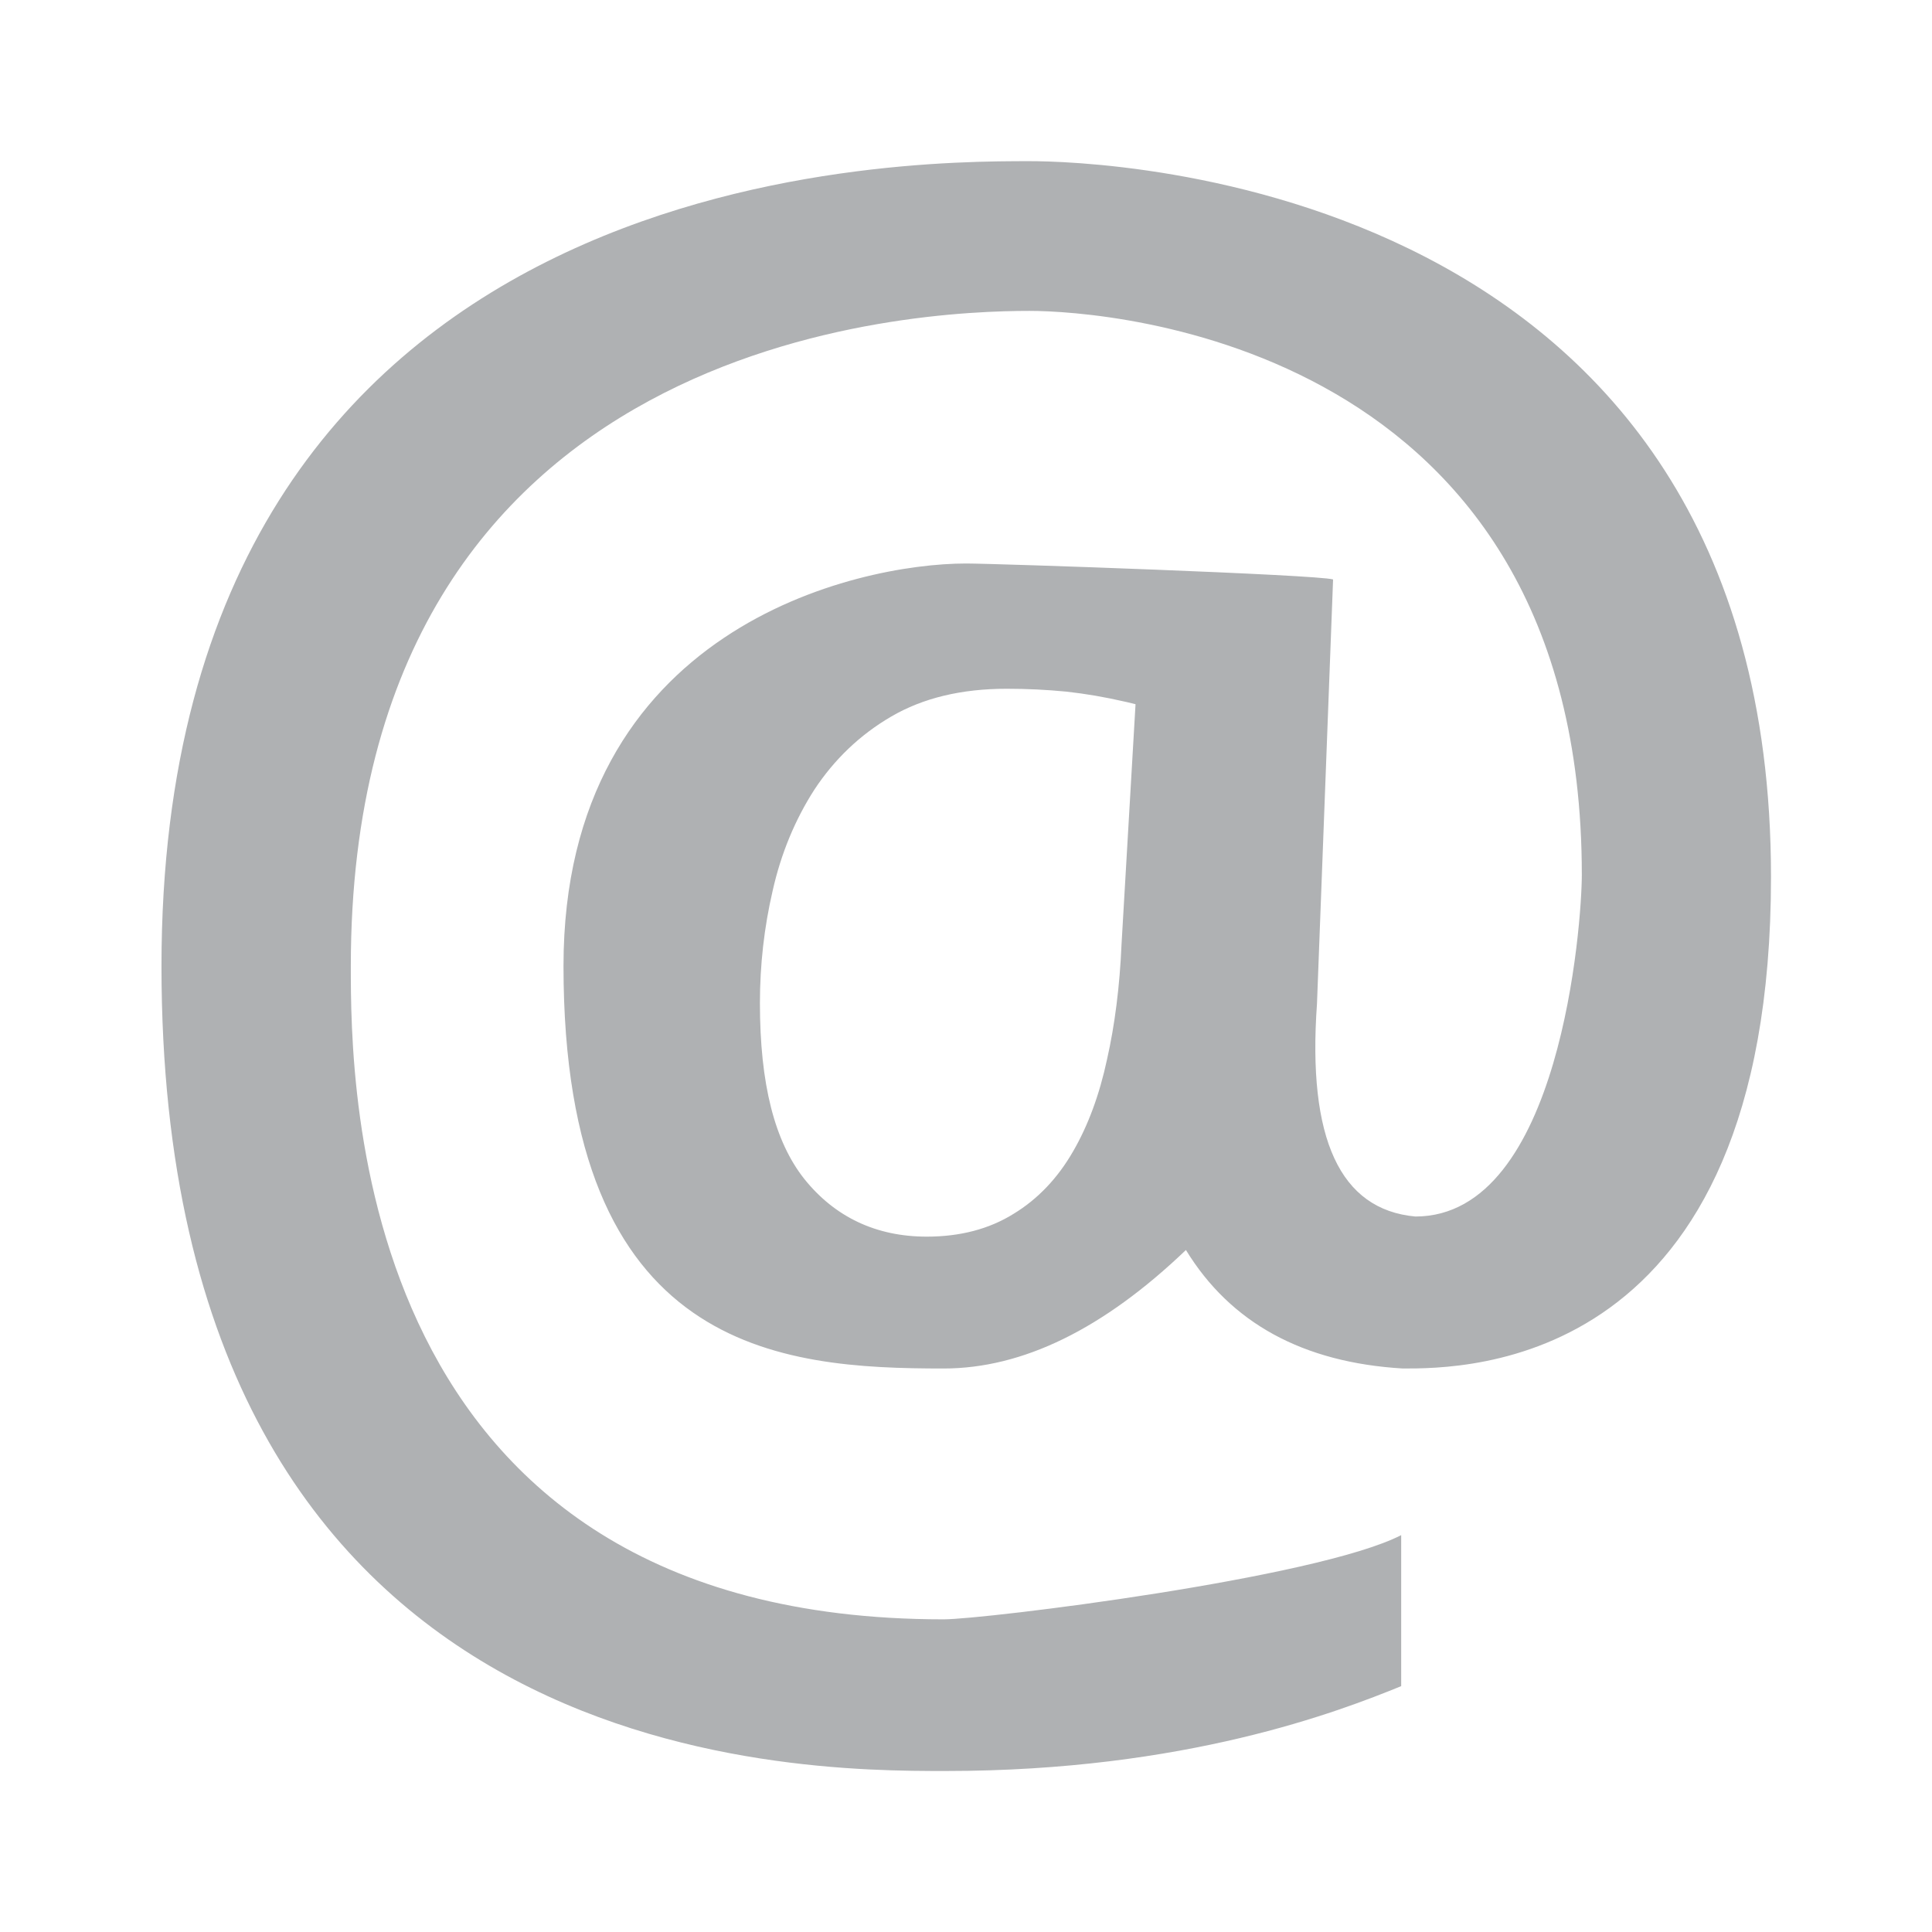
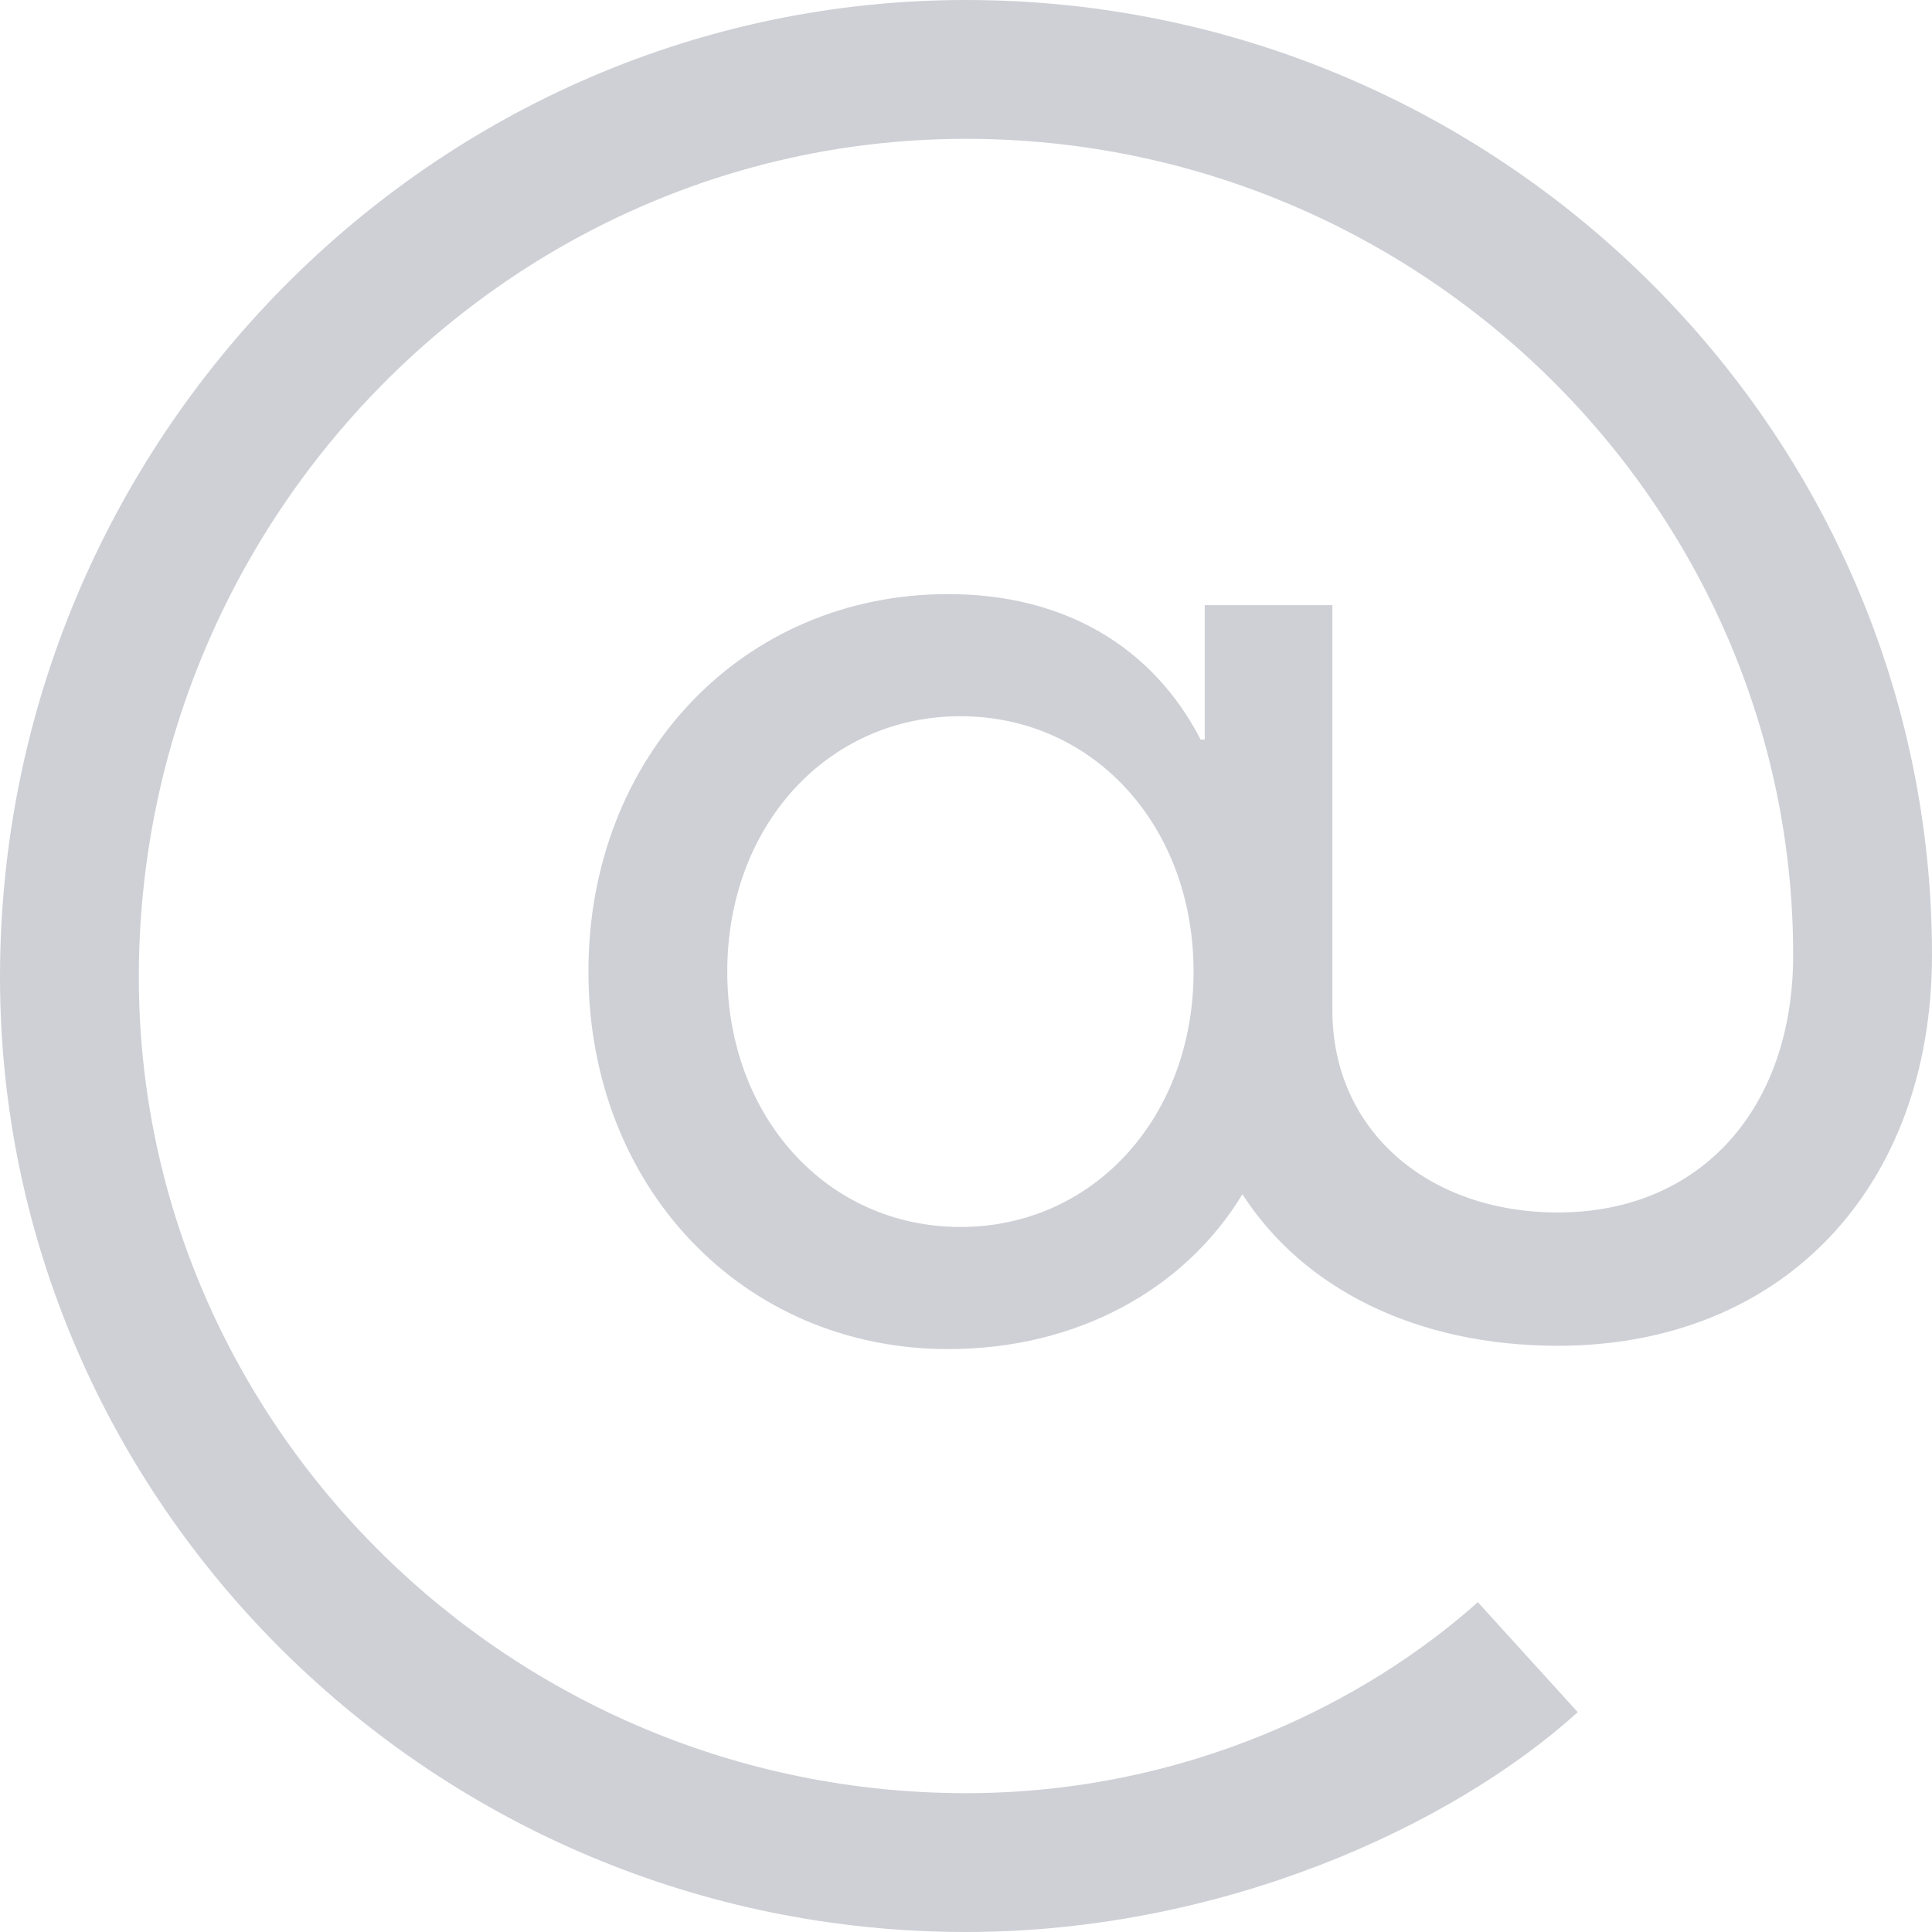
- <svg xmlns="http://www.w3.org/2000/svg" width="12" height="12" viewBox="0 0 12 12">
-   <path fill="#AFB1B3" fill-rule="evenodd" d="M4.535,3.451 C4.341,3.564 4.181,3.718 4.058,3.905 C3.939,4.09 3.851,4.301 3.799,4.533 C3.746,4.761 3.72,4.995 3.72,5.23 C3.72,5.733 3.811,6.09 3.996,6.323 C4.186,6.56 4.443,6.681 4.756,6.681 C4.963,6.681 5.144,6.634 5.296,6.539 C5.446,6.448 5.571,6.316 5.666,6.15 C5.758,5.991 5.829,5.8 5.876,5.58 C5.924,5.368 5.955,5.126 5.966,4.866 L6.053,3.374 L6,3.361 C5.856,3.328 5.748,3.31 5.625,3.296 C5.503,3.284 5.38,3.278 5.253,3.278 C4.973,3.278 4.733,3.335 4.535,3.451 Z M0.003,5.001 C0.003,0.001 4.584,0.001 5.395,0.001 C5.814,0.001 10,0.108 10,4.446 C10,7.511 8.094,7.5 7.713,7.5 C7.092,7.463 6.643,7.217 6.366,6.764 C5.853,7.255 5.352,7.5 4.861,7.5 C3.85,7.5 2.5,7.401 2.5,5 C2.5,2.901 4.32,2.5 5,2.5 C5.191,2.5 7.181,2.569 7.28,2.599 L7.18,5.235 C7.12,6.073 7.323,6.513 7.791,6.556 C8.695,6.556 8.825,4.729 8.825,4.434 C8.825,1.134 5.885,0.931 5.395,0.931 C4.714,0.931 1.179,1.064 1.179,5.001 C1.179,5.73 1.179,9.058 4.861,9.058 C5.113,9.058 7.18,8.804 7.703,8.535 L7.703,9.473 C7.319,9.629 6.366,10 4.873,10 C3.945,10 0.003,10 0.003,5.001 Z" transform="translate(1 1)" />
+ <svg xmlns="http://www.w3.org/2000/svg" width="14" height="14" viewBox="0 0 14 14" fill="none">
+   <path d="M8.73 4.385V5.359H8.7C8.355 4.69 7.716 4.305 6.871 4.305C5.383 4.305 4.264 5.479 4.264 7.04C4.264 8.601 5.383 9.776 6.871 9.776C7.811 9.776 8.588 9.339 9.003 8.654C9.442 9.336 10.26 9.752 11.289 9.752C12.922 9.752 14 8.601 14 6.92C14 3.114 10.854 0 7 0C3.146 0 0 3.186 0 7.08C0 10.886 3.146 14 7 14C8.851 14 10.516 13.236 11.433 12.407L10.709 11.61C9.897 12.335 8.593 12.994 7 12.994C3.701 12.994 1.006 10.331 1.006 7.08C1.006 3.741 3.701 1.006 7 1.006C10.299 1.006 12.994 3.669 12.994 6.92C12.994 8.03 12.326 8.786 11.289 8.786C10.347 8.786 9.655 8.191 9.655 7.322V4.385H8.73ZM6.96 8.891C5.994 8.891 5.27 8.094 5.27 7.04C5.27 5.986 5.994 5.19 6.96 5.19C7.925 5.19 8.649 5.986 8.649 7.04C8.649 8.094 7.925 8.891 6.96 8.891Z" fill="#CED0D6" />
</svg>
